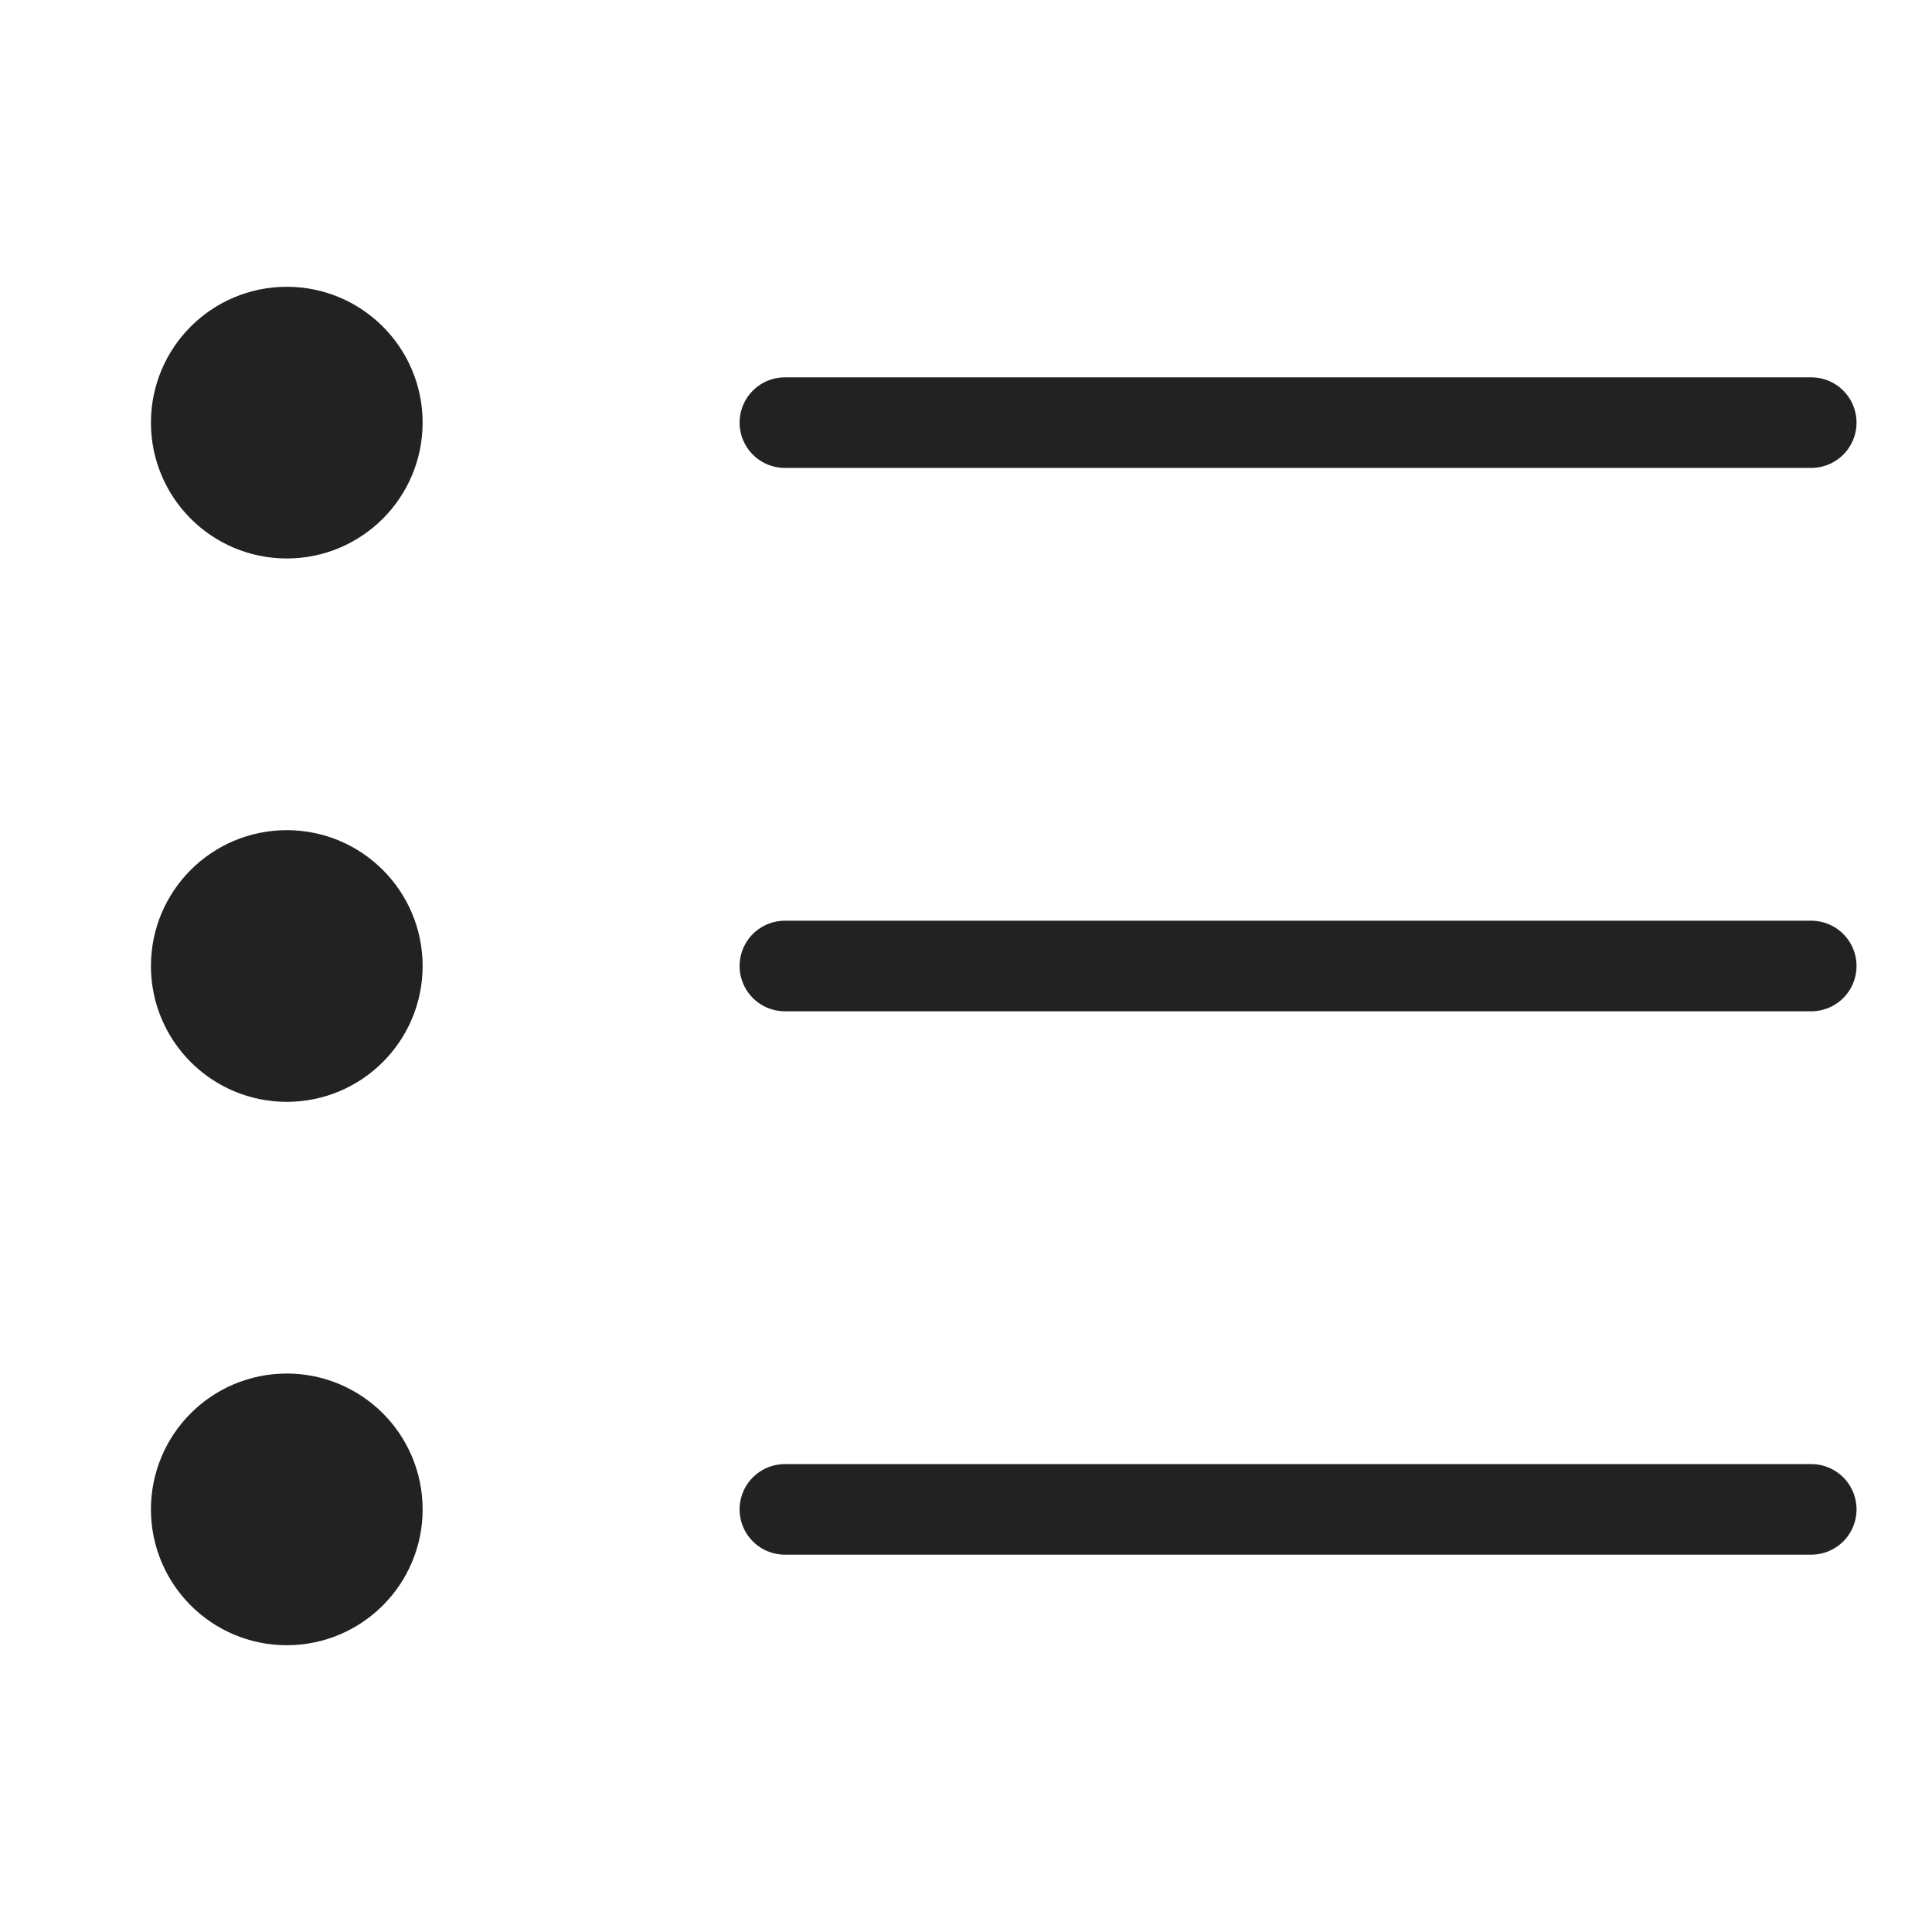
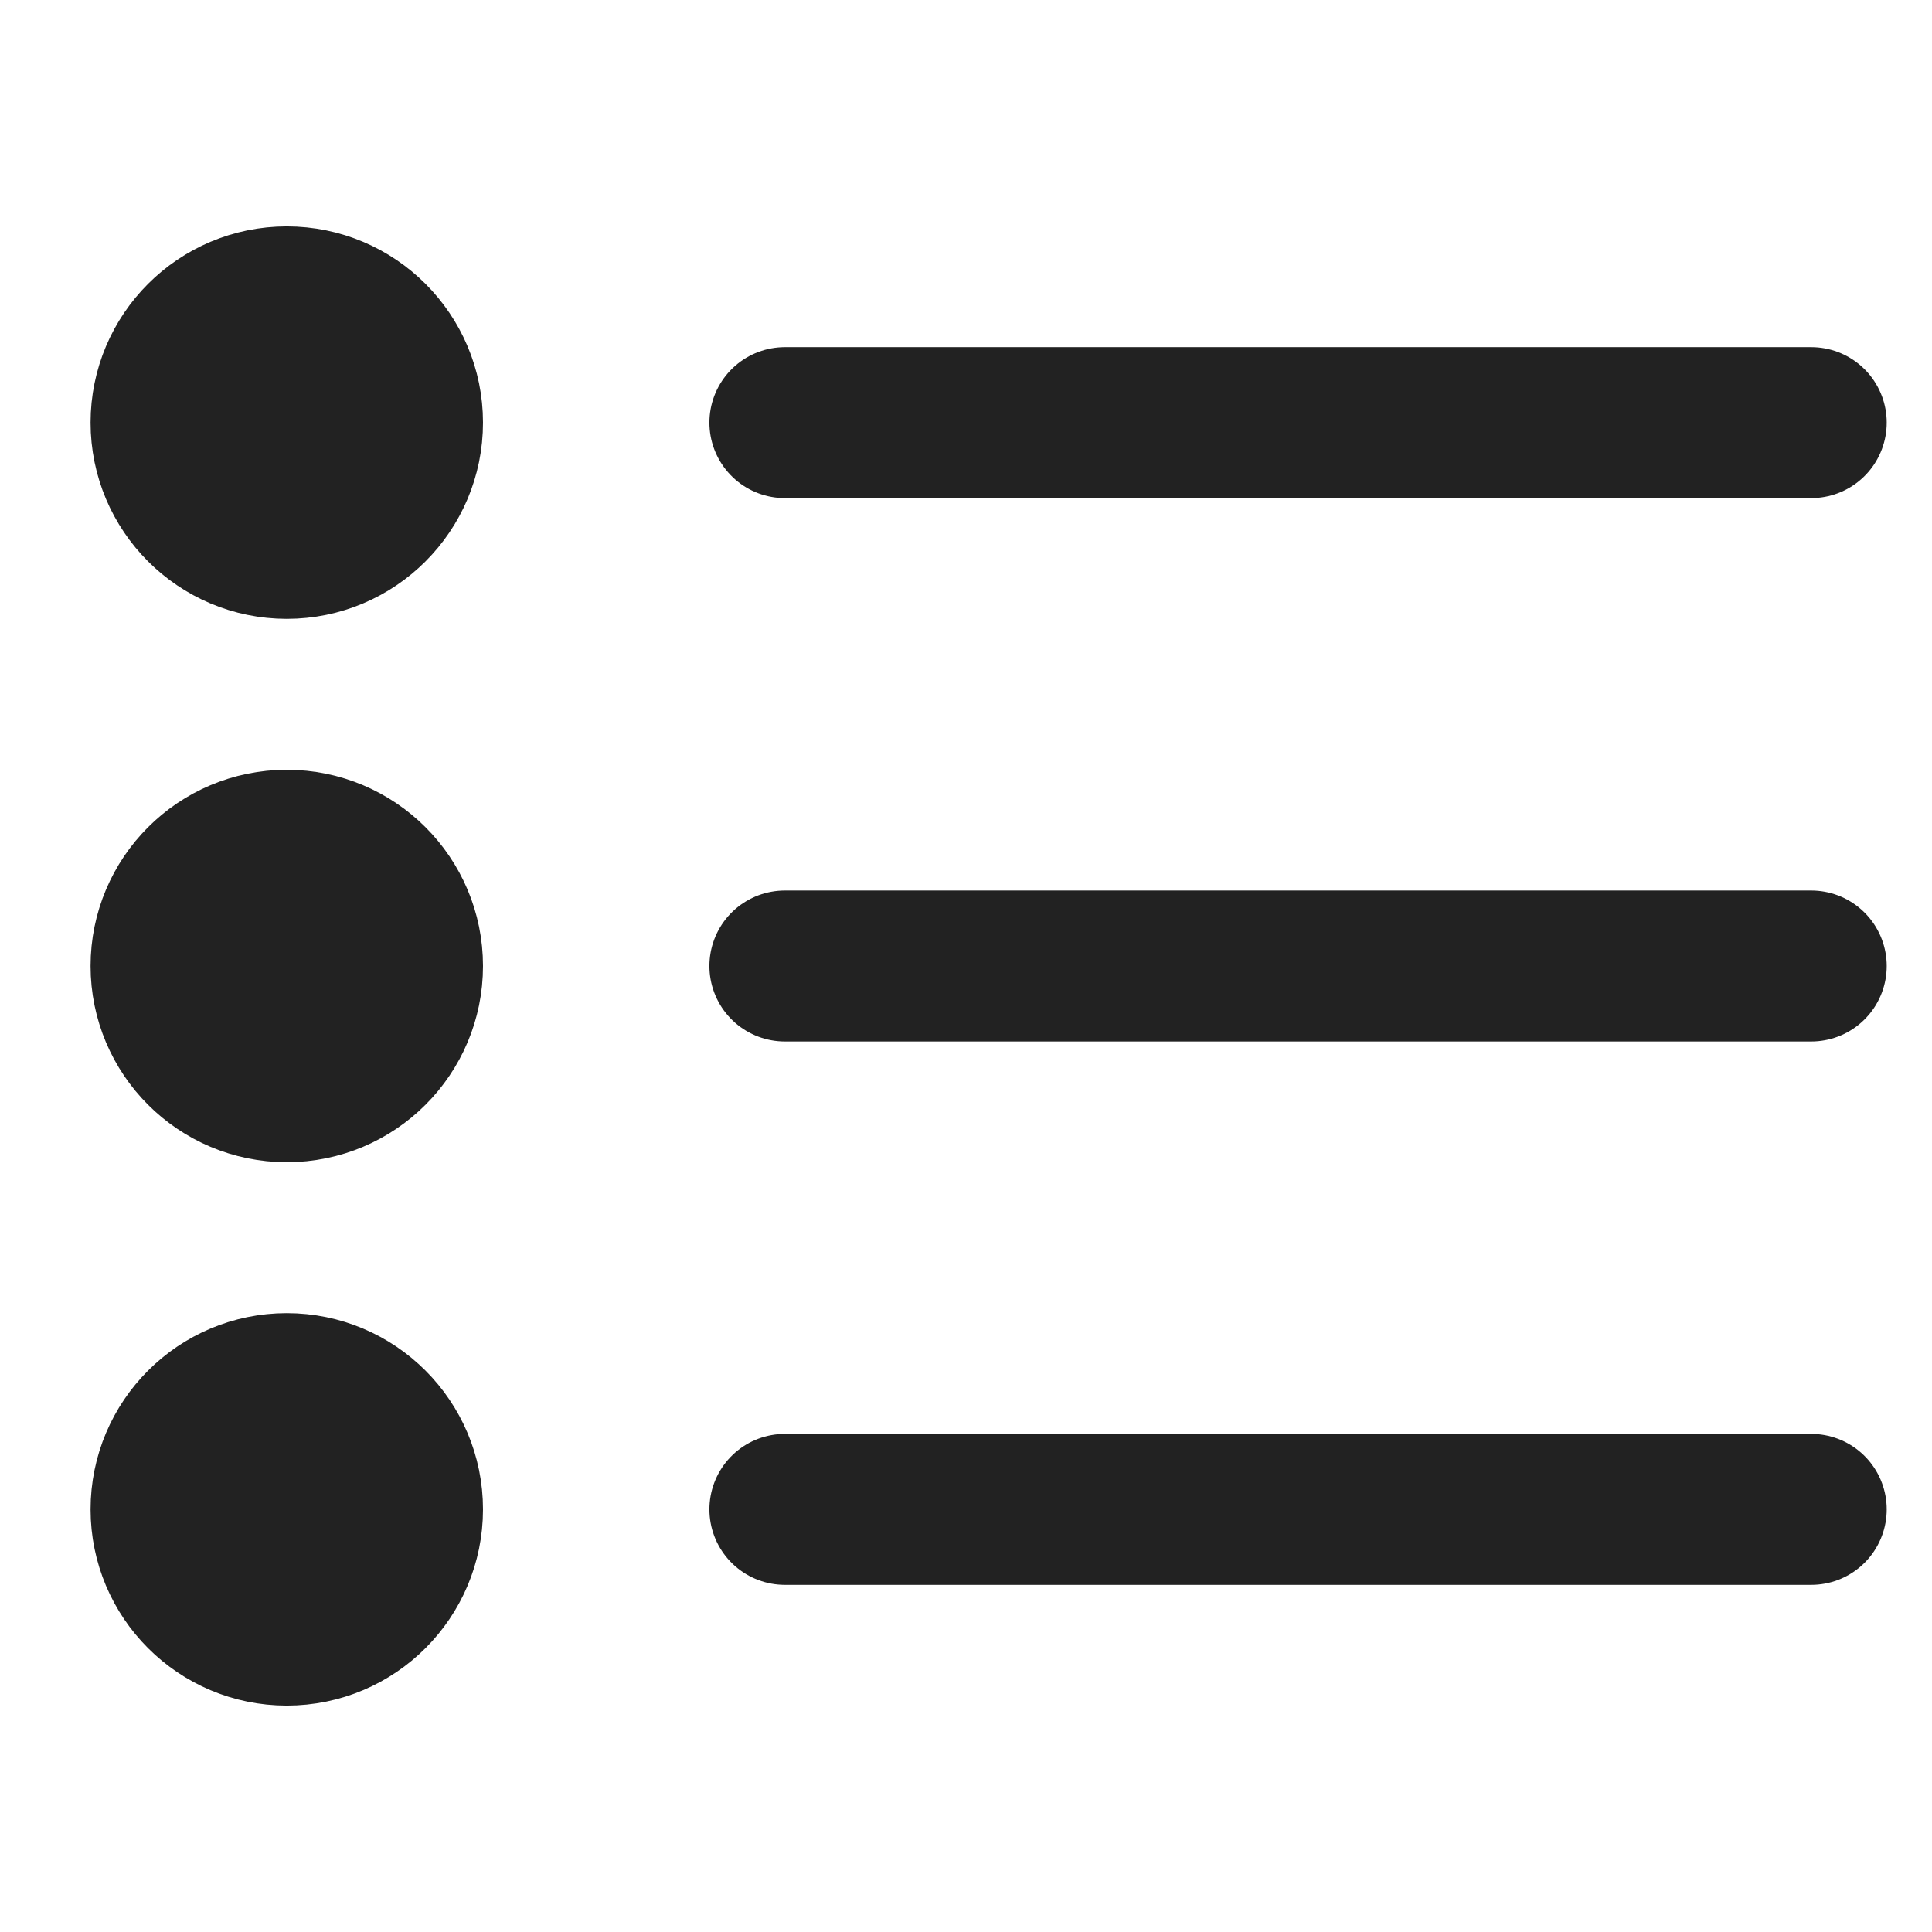
<svg xmlns="http://www.w3.org/2000/svg" viewBox="0 0 64 64" width="64" height="64">
-   <g fill="none" stroke="#222222" stroke-width="3" stroke-linecap="round" stroke-linejoin="round">
-     <circle cx="9.5" cy="14" r="3" fill="#222222" />
+   <g fill="none" stroke="#222222" stroke-width="5" stroke-linecap="round" stroke-linejoin="round">
+     <circle cx="9.5" cy="14" r="4" fill="#222222" />
    <path d="M26 14h34" />
-     <circle cx="9.5" cy="32" r="3" fill="#222222" />
+     <circle cx="9.5" cy="32" r="4" fill="#222222" />
    <path d="M26 32h34" />
-     <circle cx="9.5" cy="50" r="3" fill="#222222" />
+     <circle cx="9.5" cy="50" r="4" fill="#222222" />
    <path d="M26 50h34" />
  </g>
</svg>
